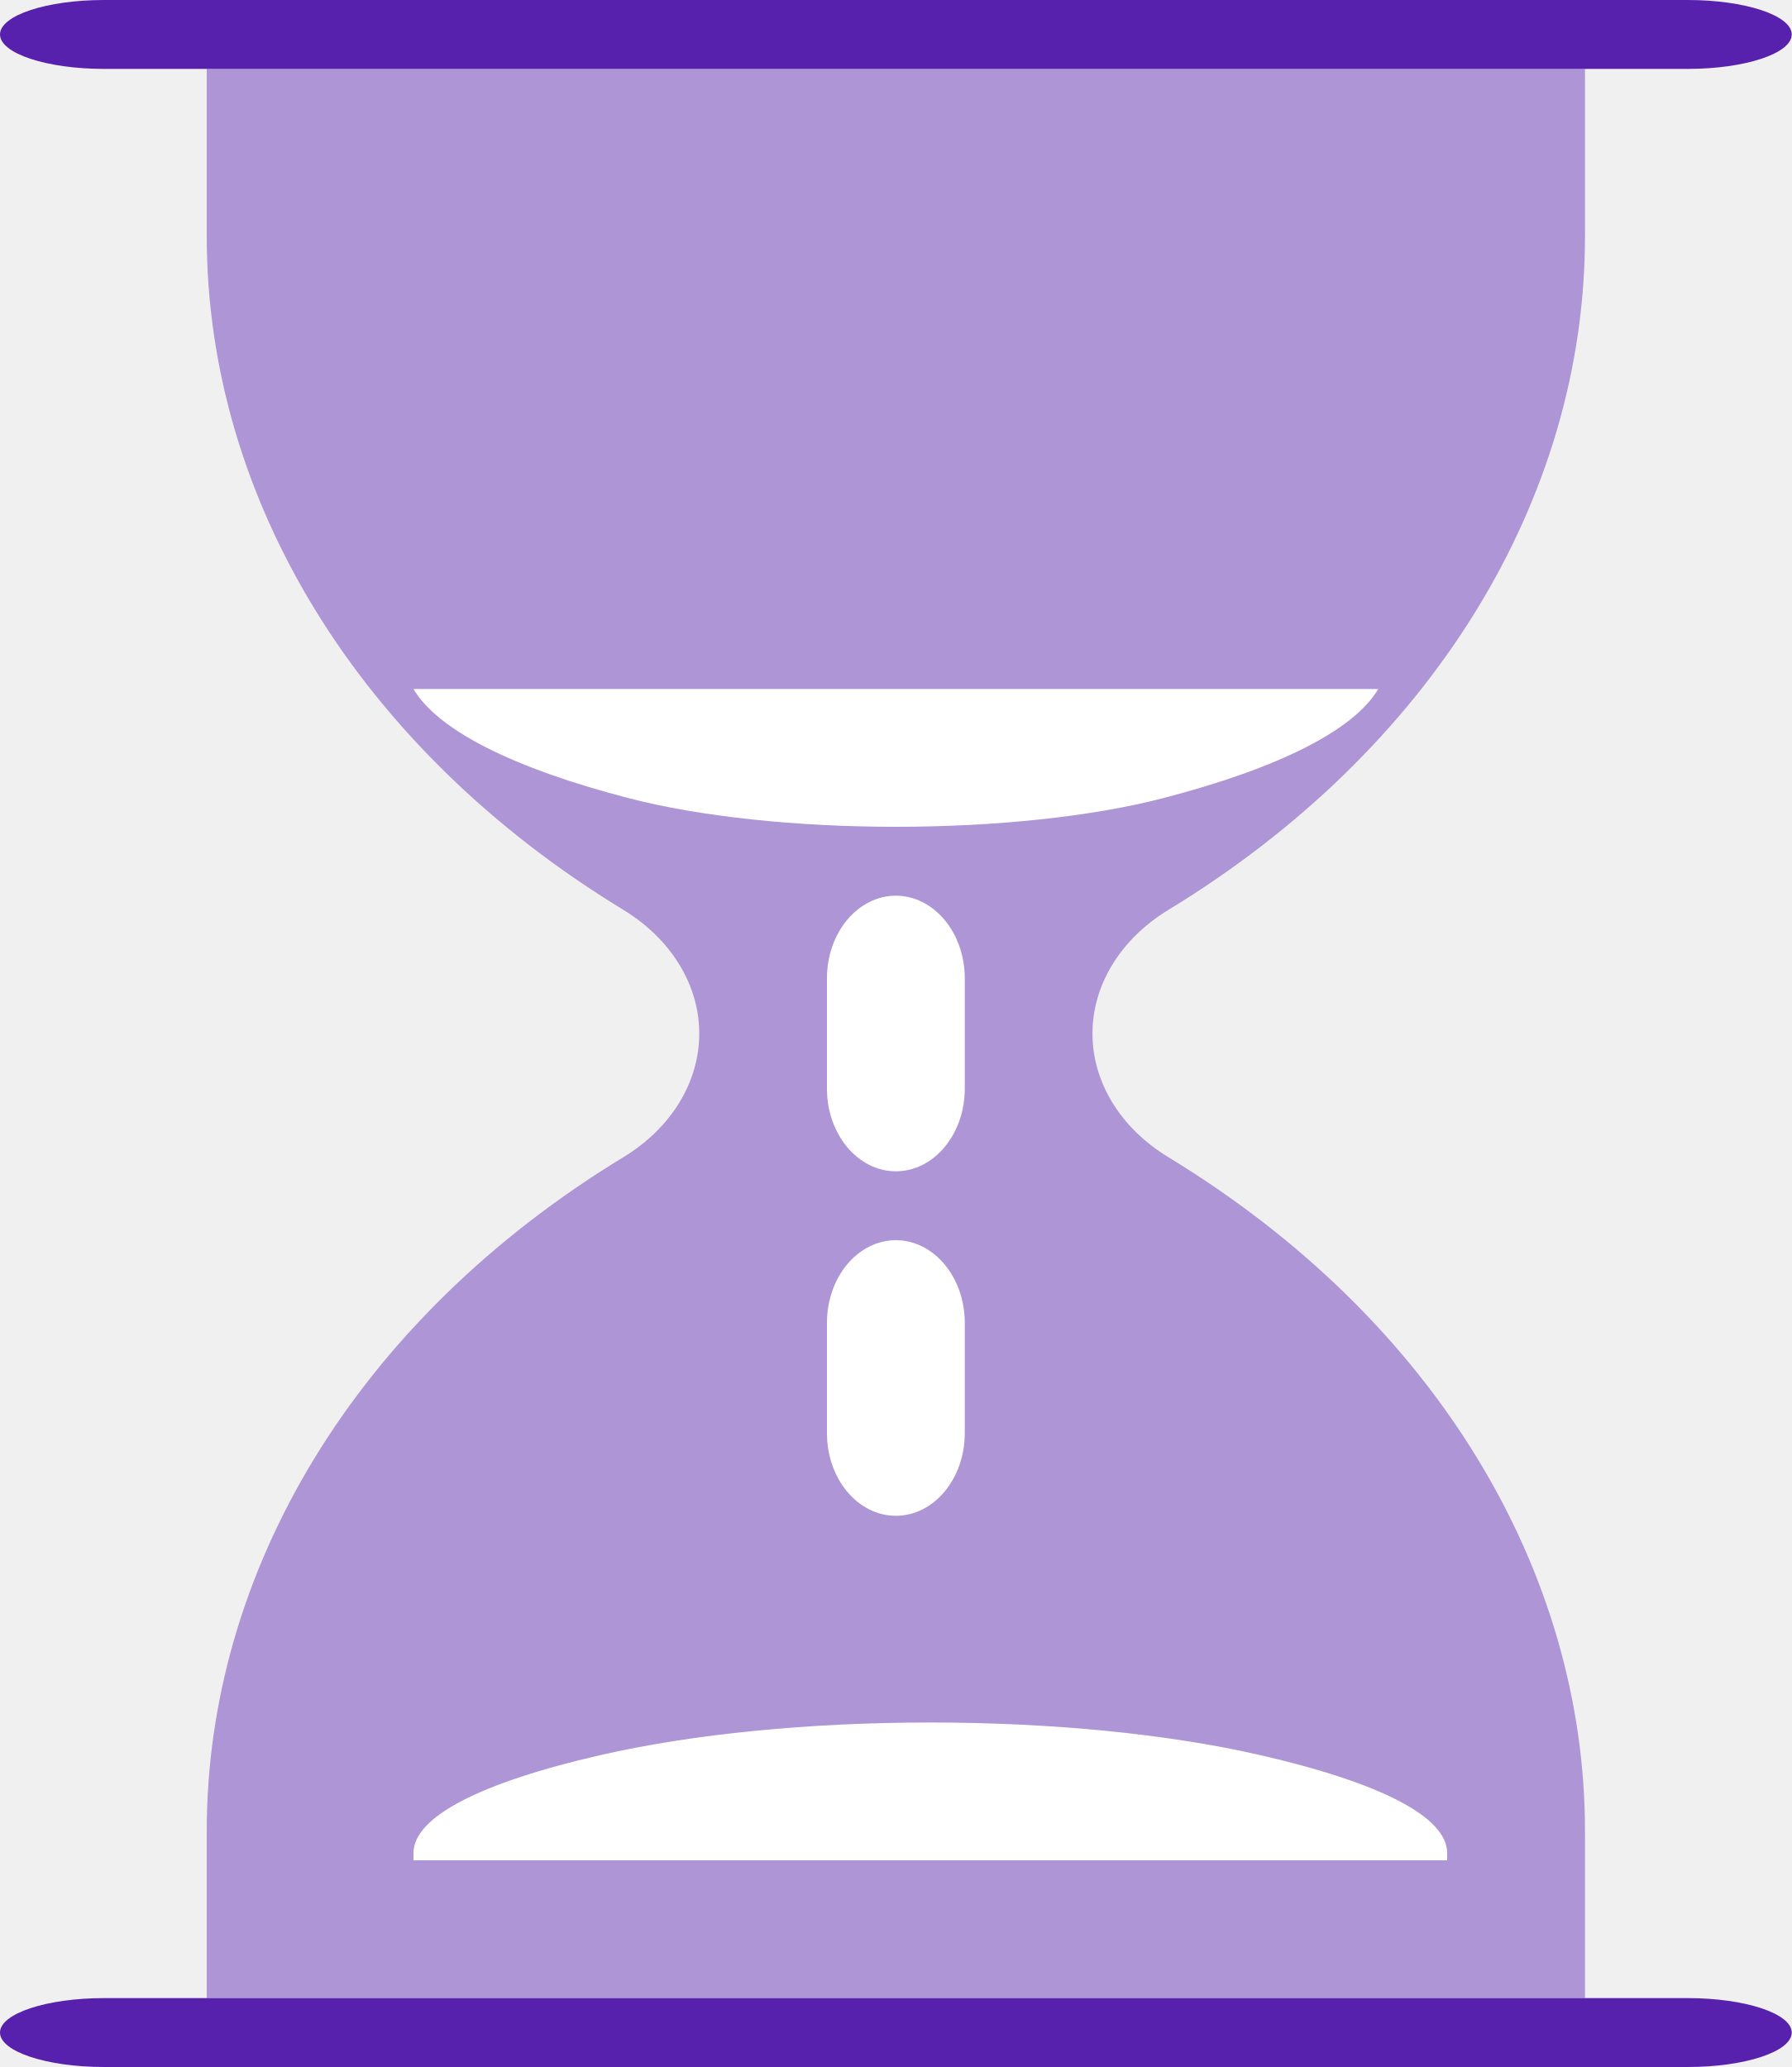
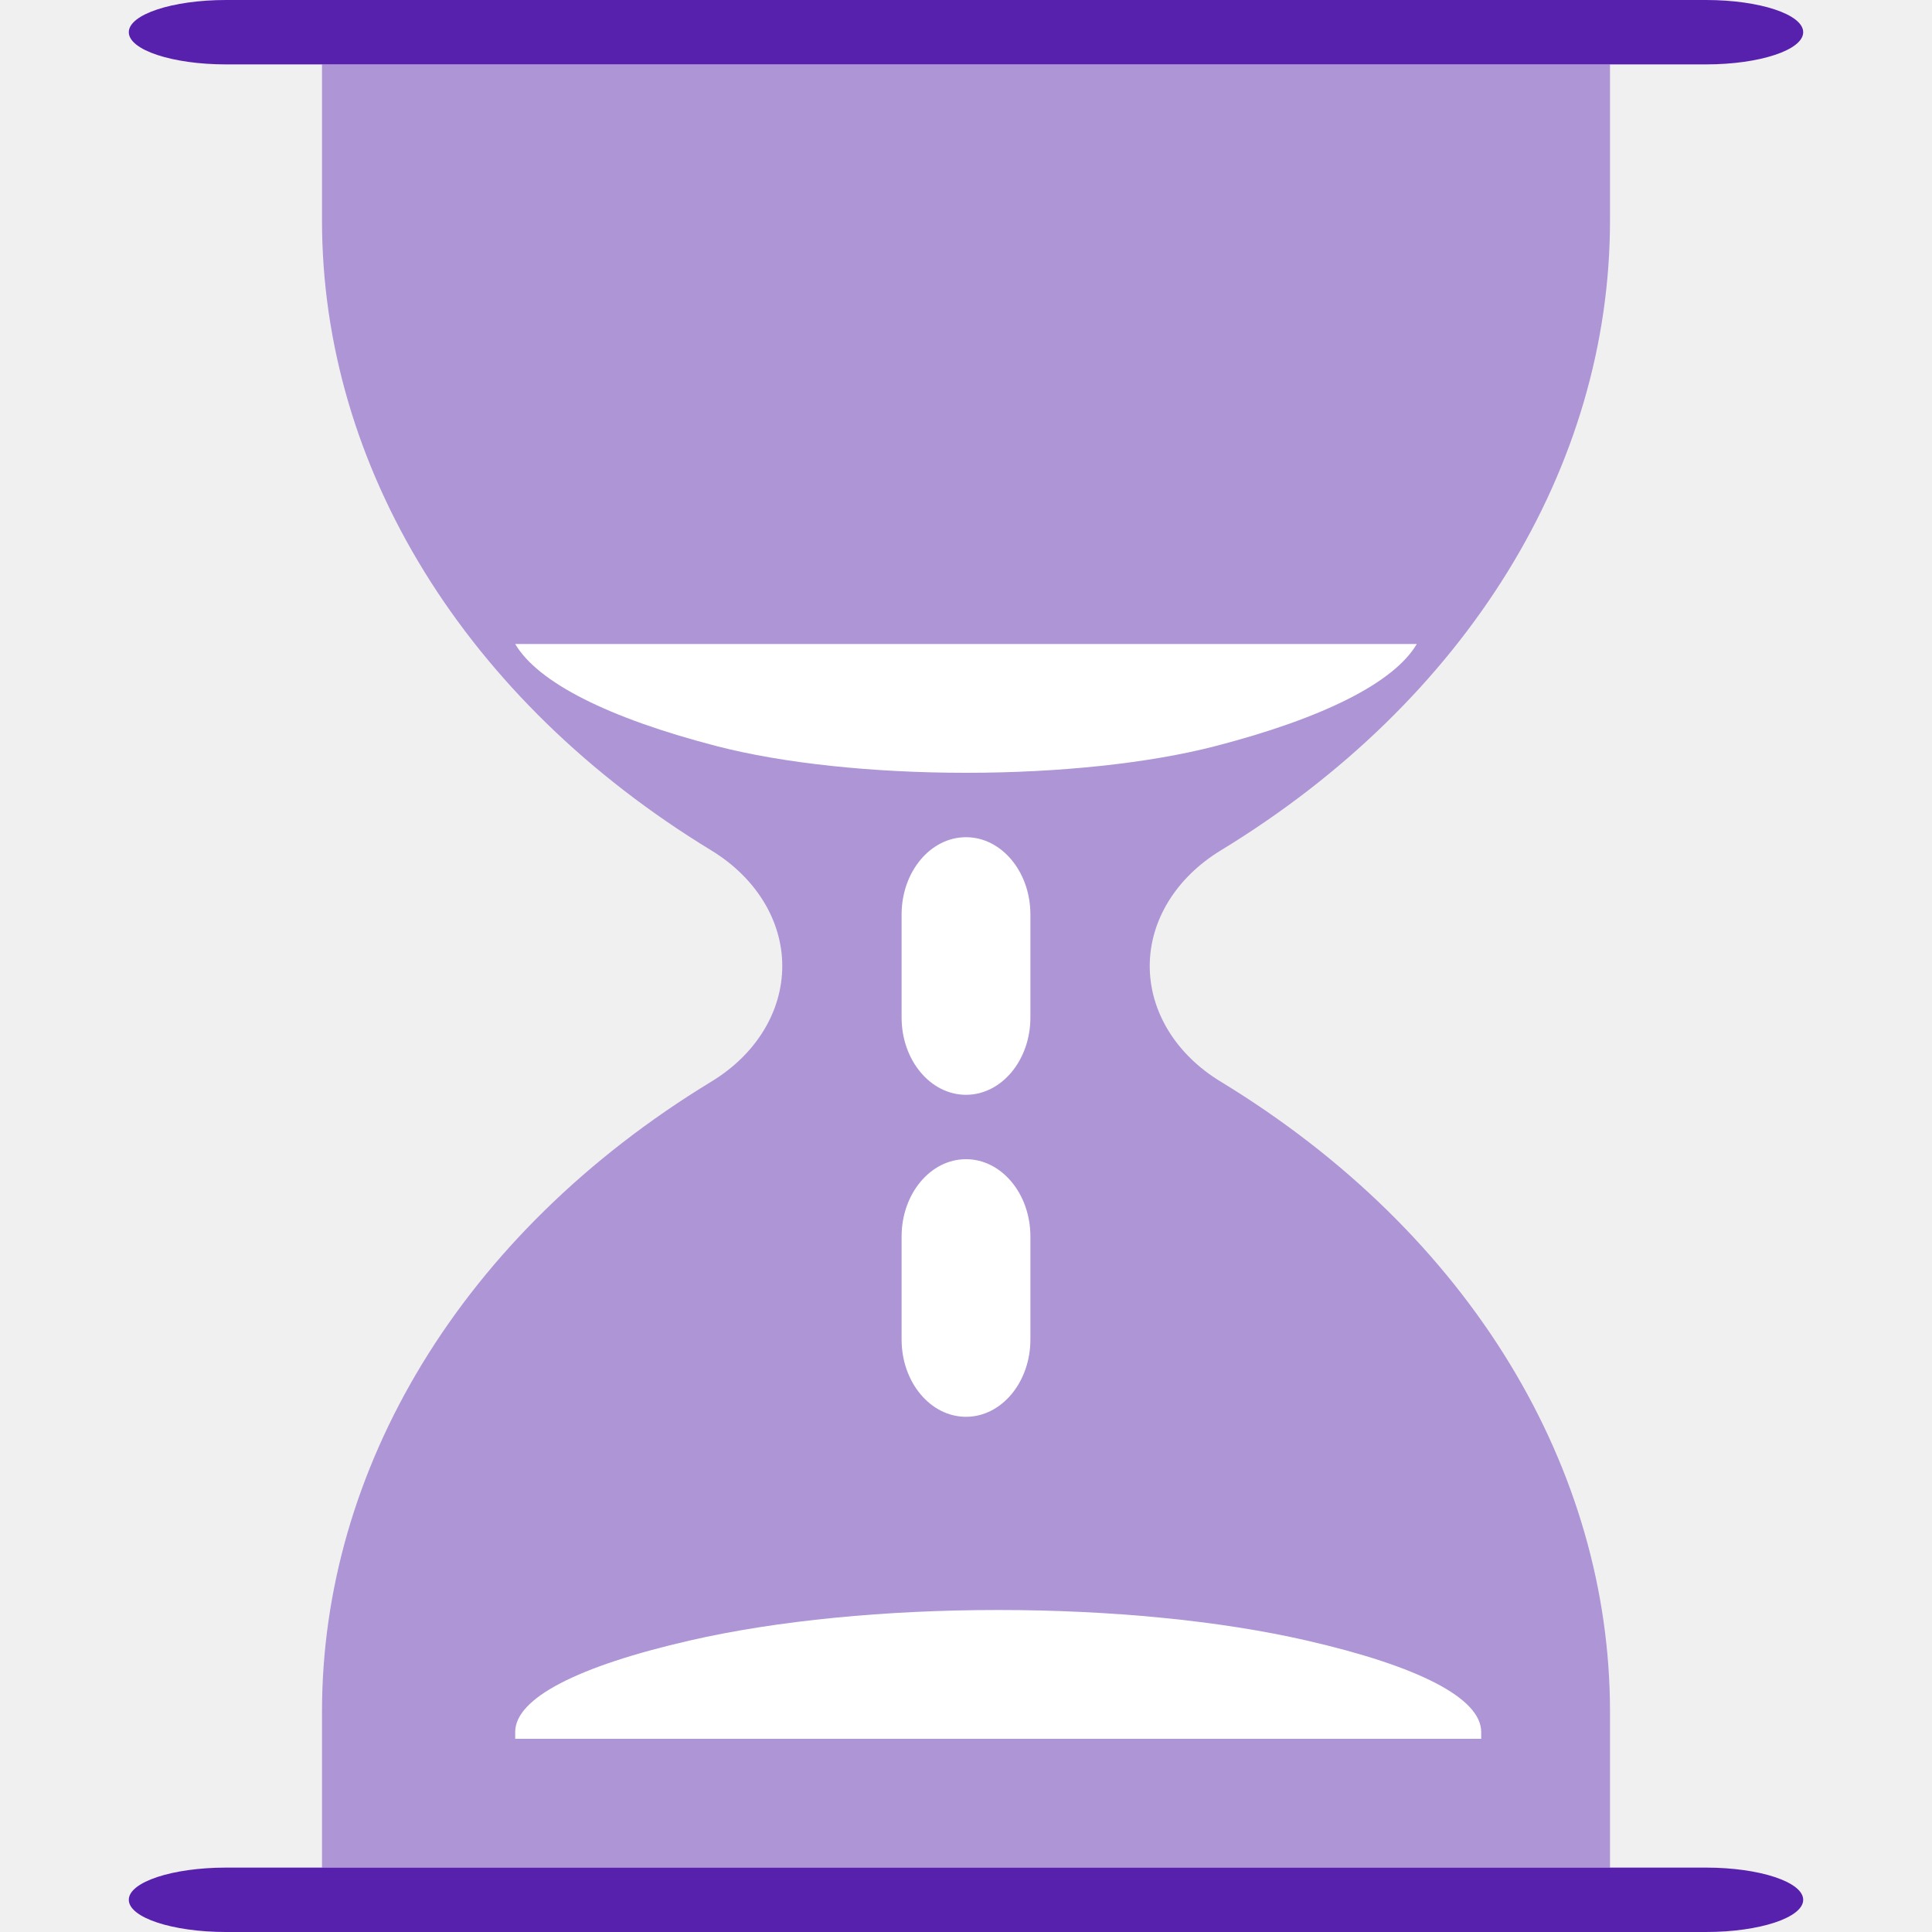
- <svg xmlns="http://www.w3.org/2000/svg" width="26" height="30" viewBox="0 0 26 30" fill="none">
+ <svg xmlns="http://www.w3.org/2000/svg" width="30" height="30" viewBox="0 0 26 30" fill="none">
  <path d="M23 3.424V1L3 1V3.423C3 7.251 5.222 10.877 9.045 13.205C9.735 13.626 10.147 14.29 10.147 15C10.147 15.709 9.738 16.374 9.049 16.793C5.144 19.169 3 22.827 3 26.576V29L23 29V26.576C23 22.833 20.862 19.173 16.951 16.793C16.262 16.374 15.853 15.709 15.853 15.001C15.853 14.29 16.265 13.626 16.956 13.205C20.77 10.882 23 7.26 23 3.424Z" fill="#AD95D6" />
  <path d="M6 27V26.894C6 26.369 6.974 25.872 8.71 25.474C10.062 25.163 11.761 25 13.5 25C15.239 25 16.937 25.163 18.29 25.474C20.026 25.872 21 26.369 21 26.894V27L6 27Z" fill="white" />
  <path d="M24.49 1C25.324 1 26 0.776 26 0.5C26 0.224 25.324 0 24.49 0H1.51C0.676 0 -8.38712e-05 0.224 0 0.5C8.38712e-05 0.776 0.676 1 1.51 1H24.49Z" fill="#5721AE" />
  <path d="M1.51 30H24.49C25.324 30 26 29.776 26 29.5C26 29.224 25.324 29 24.49 29H1.51C0.676 29 -8.38712e-05 29.224 0 29.5C8.38712e-05 29.776 0.676 30 1.51 30Z" fill="#5721AE" />
  <path fill-rule="evenodd" clip-rule="evenodd" d="M12 15.8C12 16.463 12.448 17 13 17C13.552 17 14 16.463 14 15.8V14.2C14 13.537 13.552 13 13 13C12.448 13 12 13.537 12 14.2V15.8ZM12 20.8C12 21.463 12.448 22 13 22C13.552 22 14 21.463 14 20.8V19.2C14 18.537 13.552 18 13 18C12.448 18 12 18.537 12 19.2V20.8Z" fill="white" />
  <path d="M6 10C6.353 10.599 7.449 11.151 9.133 11.587C10.158 11.852 11.551 12 13 12C14.449 12 15.842 11.852 16.867 11.587C18.551 11.151 19.647 10.599 20 10H6Z" fill="white" />
</svg>
